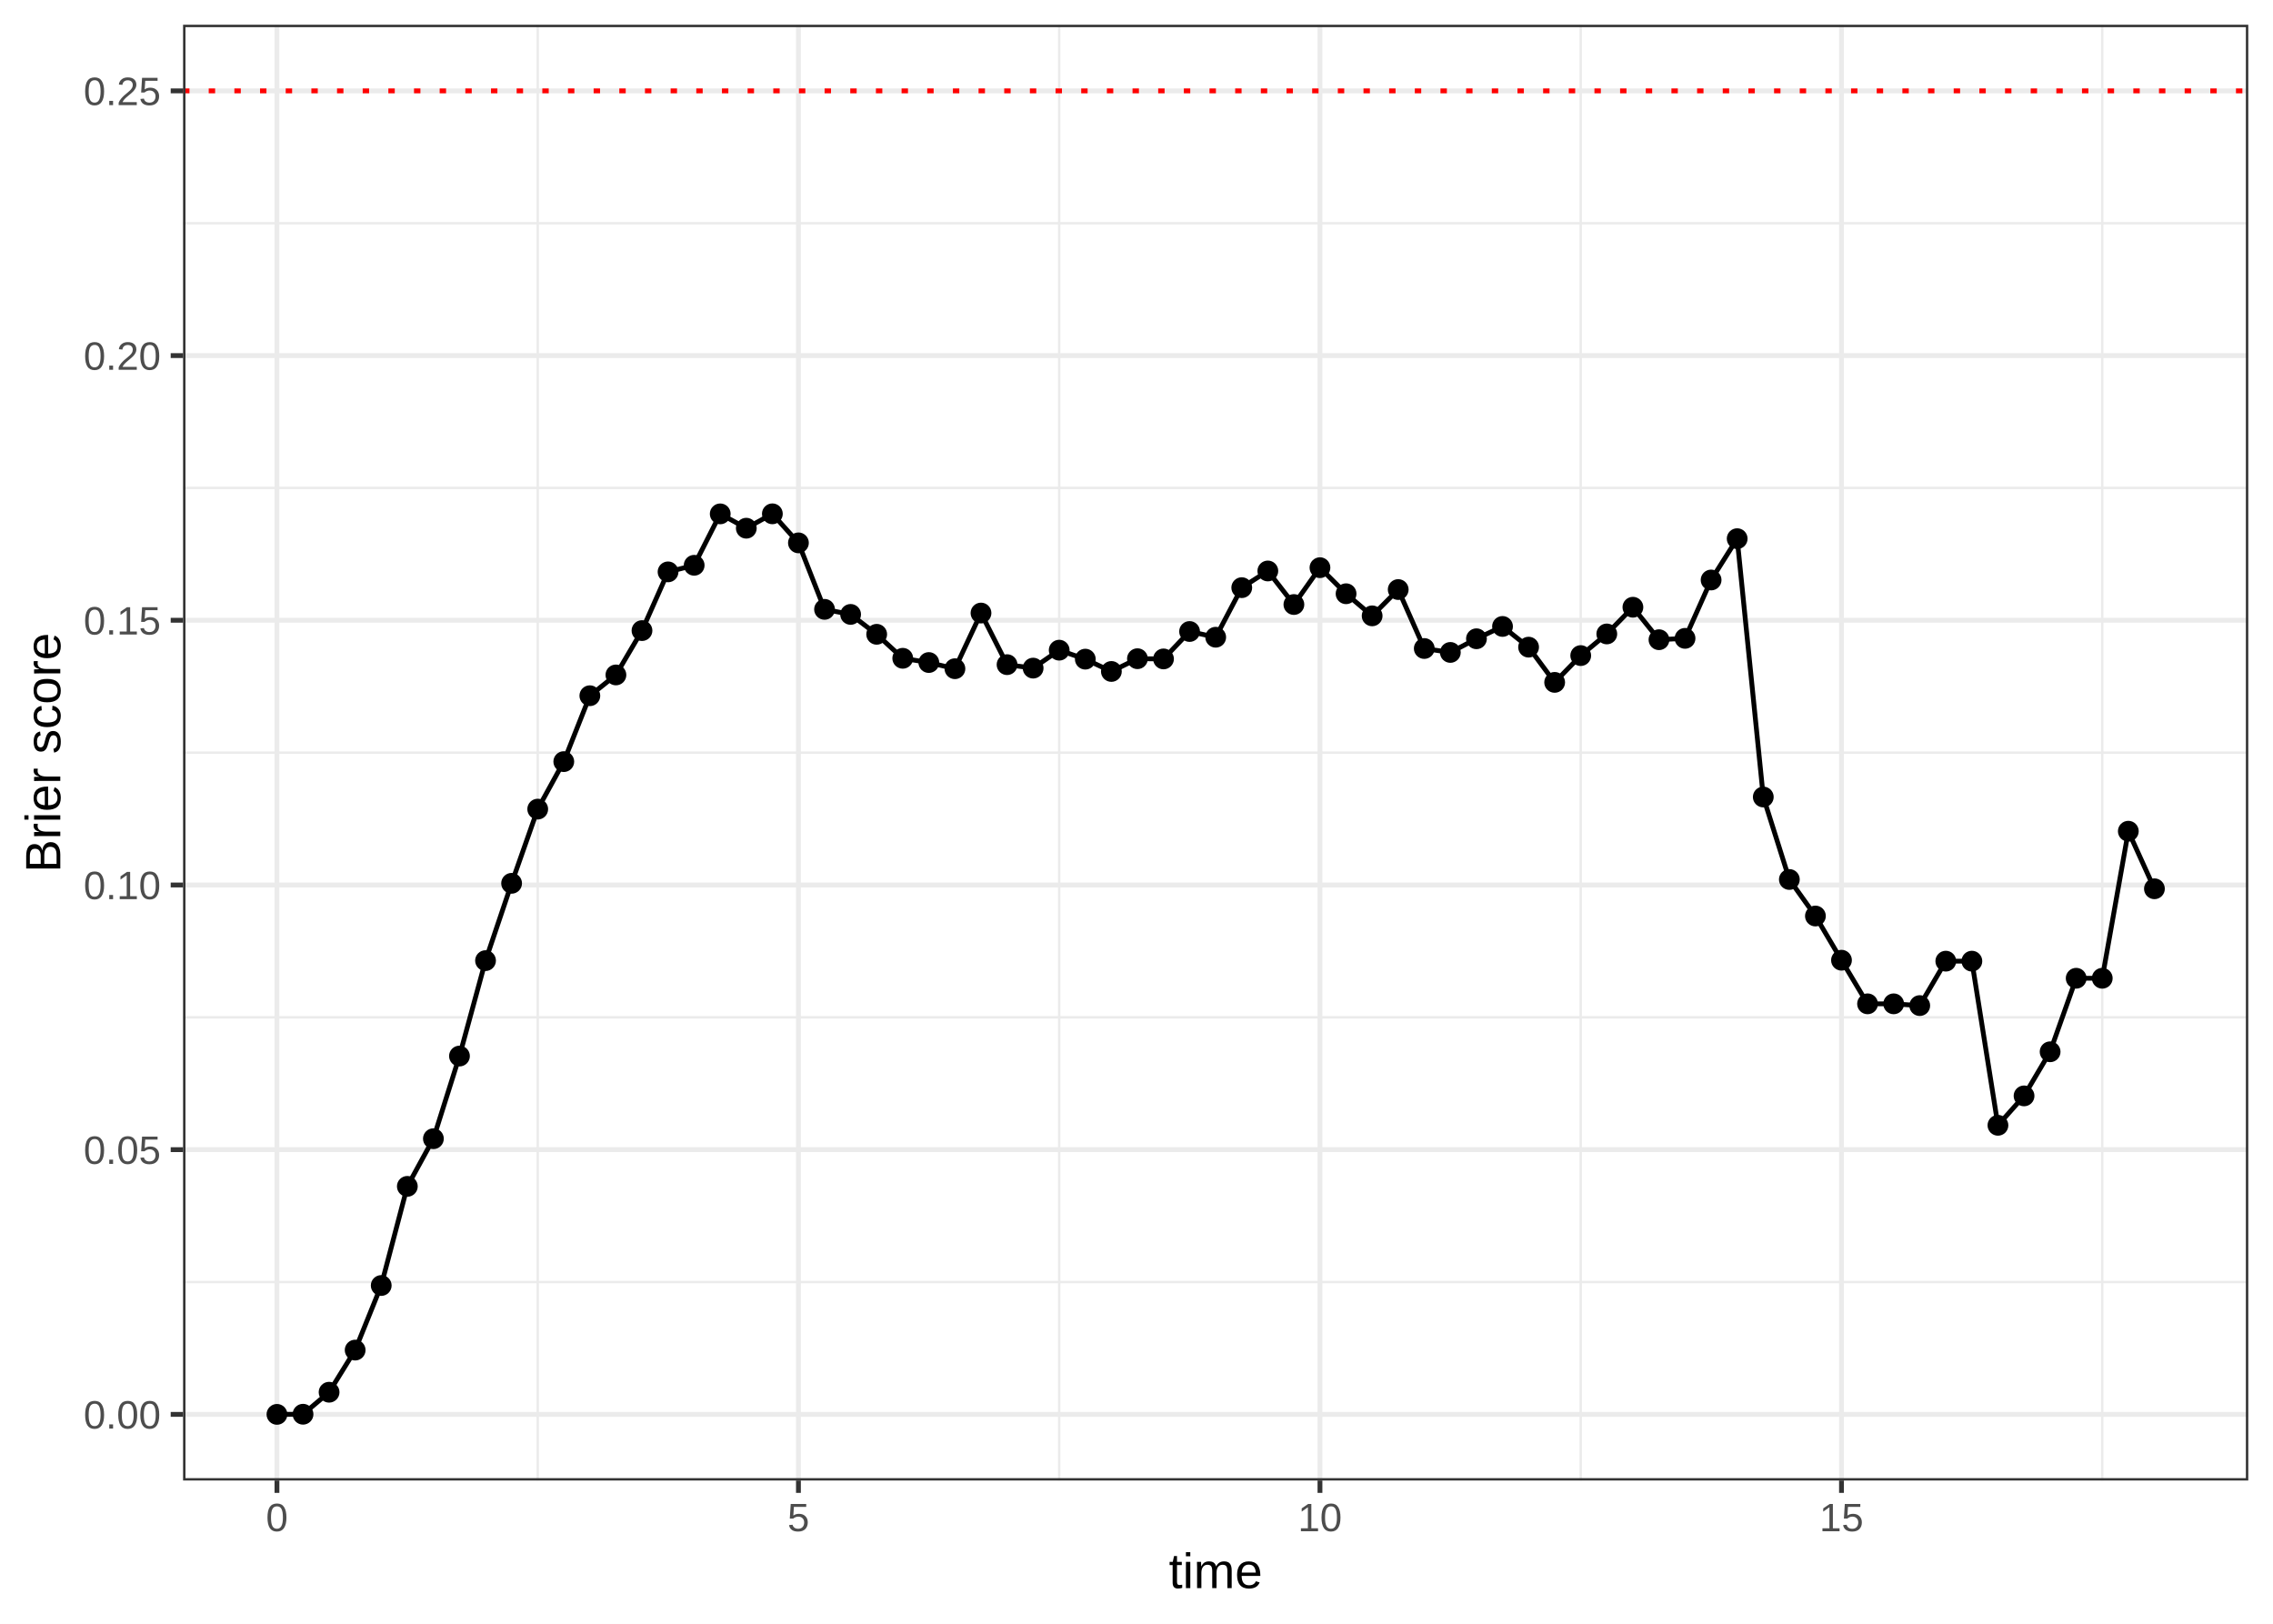
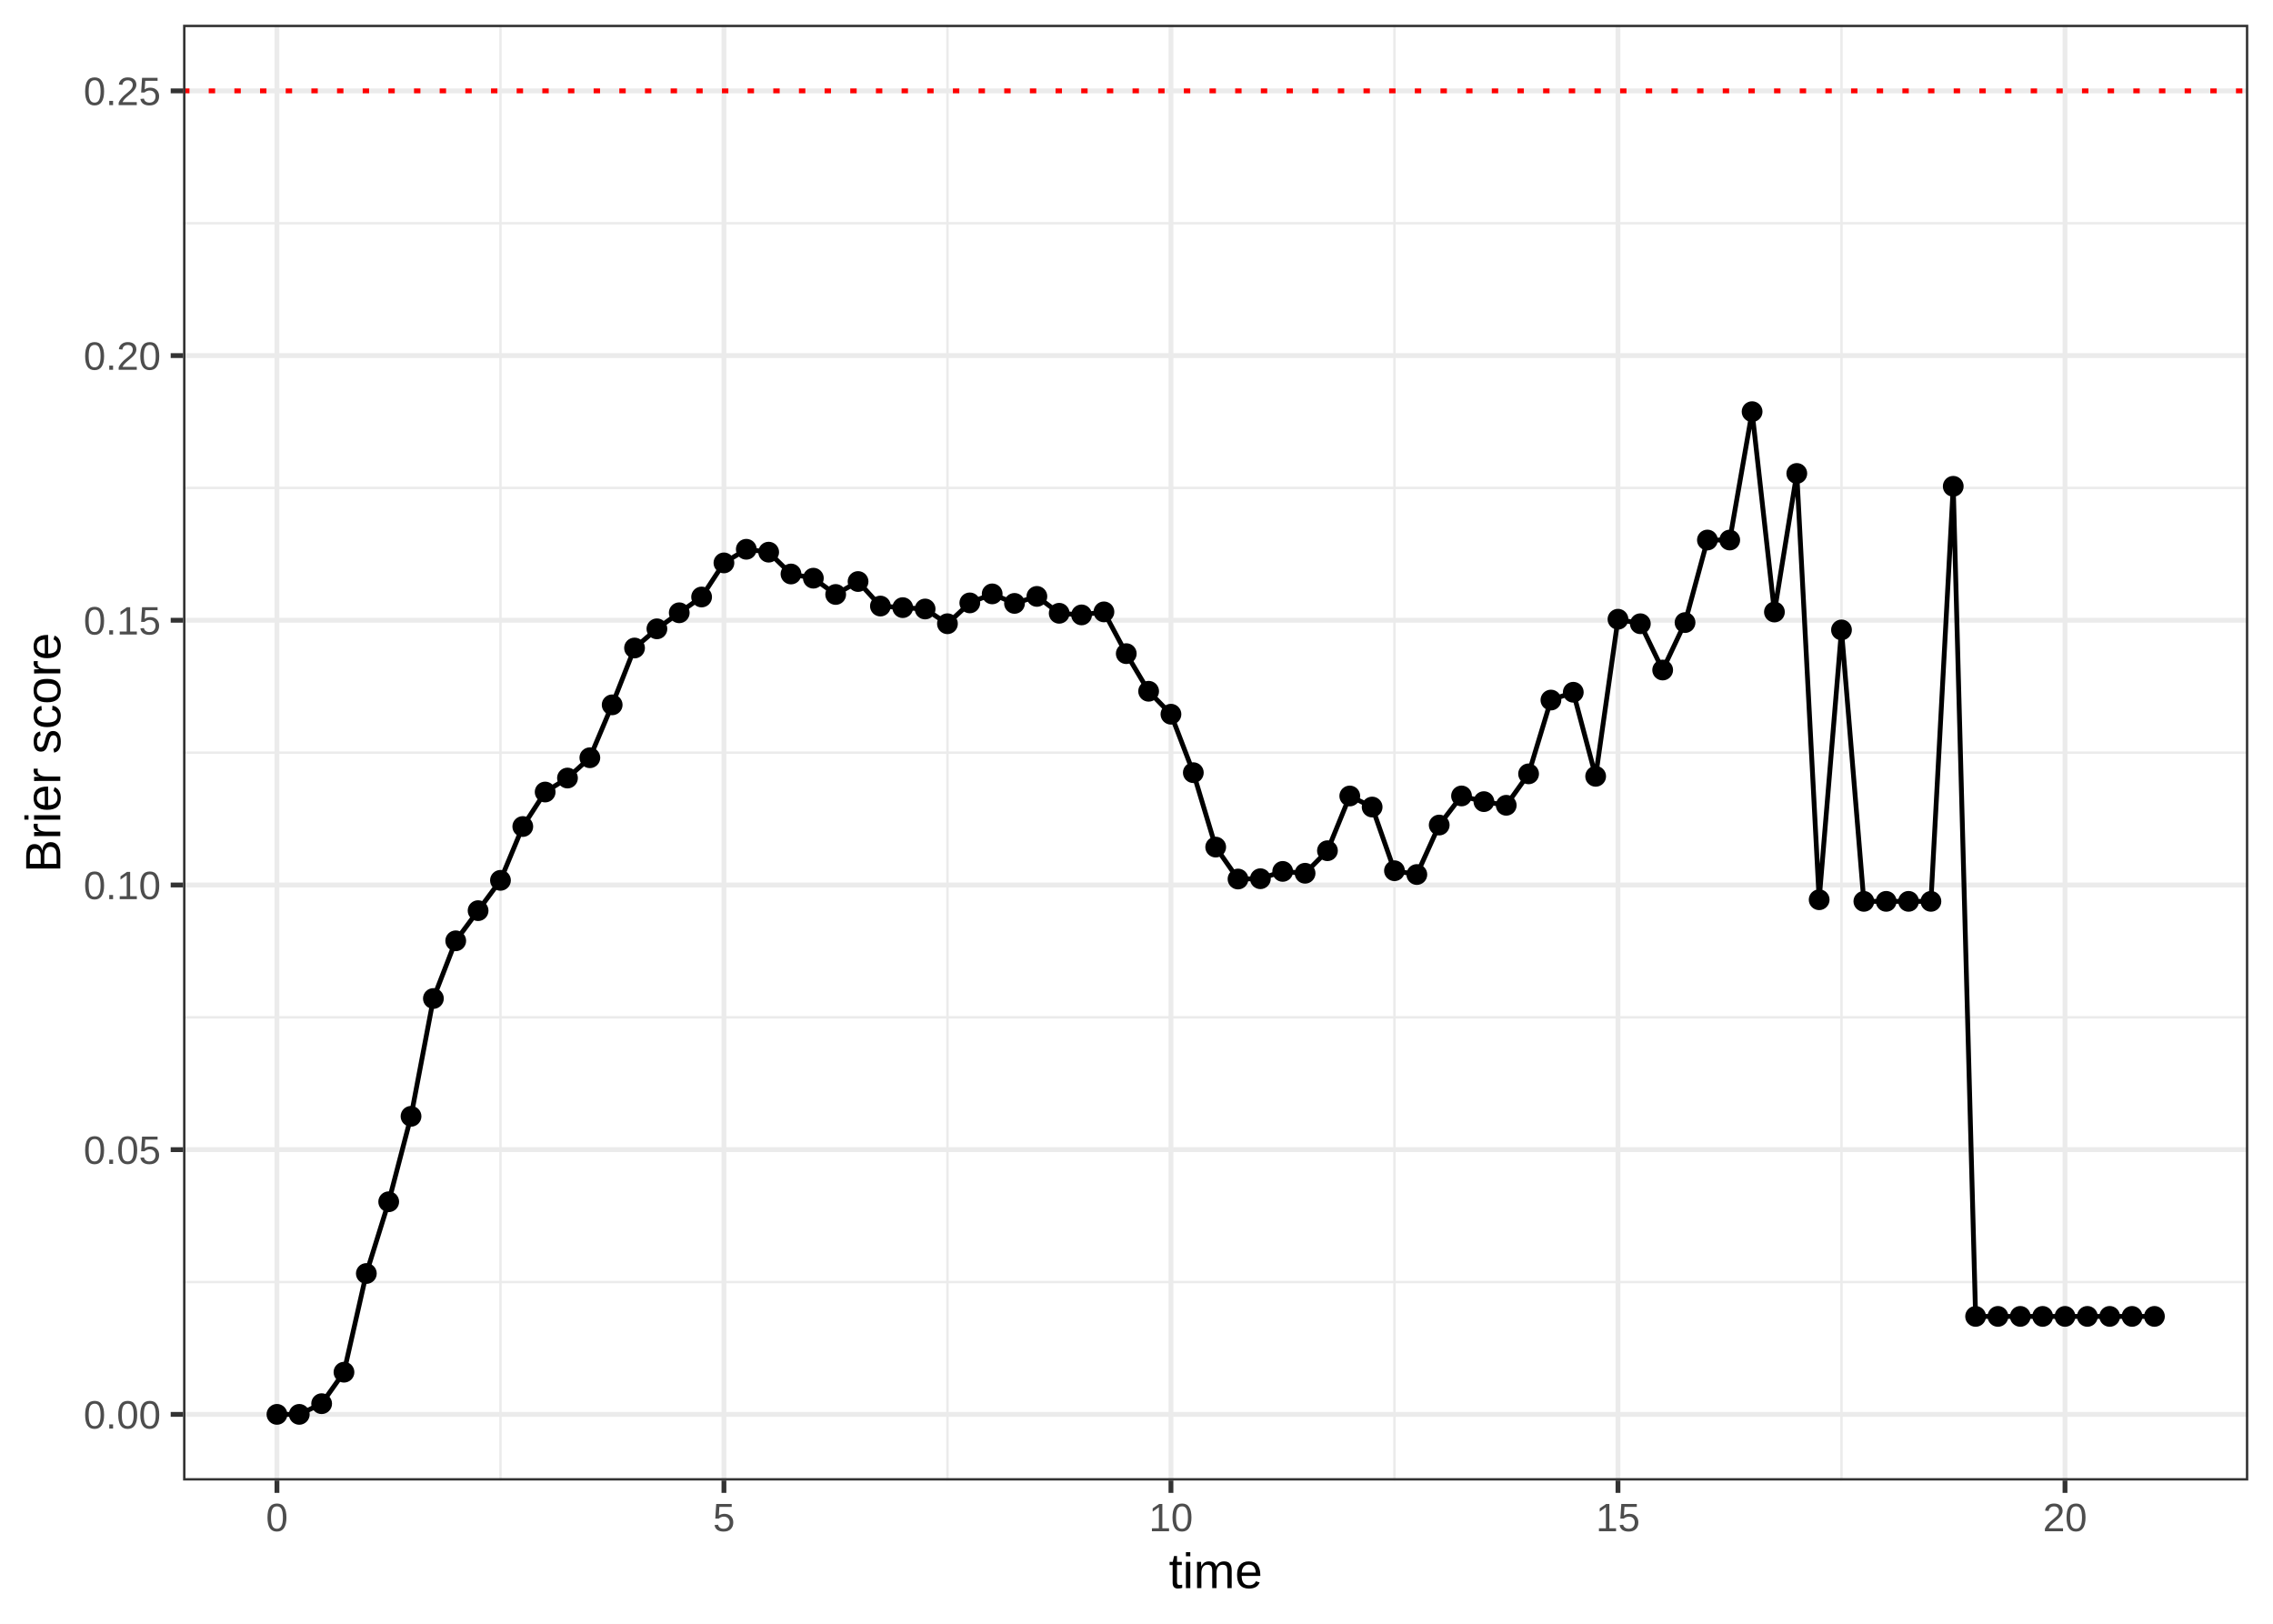
<svg xmlns="http://www.w3.org/2000/svg" class="svglite" width="504.00pt" height="360.00pt" viewBox="0 0 504.00 360.00">
  <defs>
    <style type="text/css">
    .svglite line, .svglite polyline, .svglite polygon, .svglite path, .svglite rect, .svglite circle {
      fill: none;
      stroke: #000000;
      stroke-linecap: round;
      stroke-linejoin: round;
      stroke-miterlimit: 10.00;
    }
    .svglite text {
      white-space: pre;
    }
  </style>
  </defs>
  <rect width="100%" height="100%" style="stroke: none; fill: none;" />
  <defs>
    <clipPath id="cpMC4wMHw1MDQuMDB8MC4wMHwzNjAuMDA=">
      <rect x="0.00" y="0.00" width="504.00" height="360.00" />
    </clipPath>
  </defs>
  <g clip-path="url(#cpMC4wMHw1MDQuMDB8MC4wMHwzNjAuMDA=)">
    <rect x="0.00" y="0.00" width="504.00" height="360.00" style="stroke-width: 1.07; stroke: #FFFFFF; fill: #FFFFFF;" />
  </g>
  <defs>
    <clipPath id="cpNDAuNTl8NDk4LjUyfDUuNDh8MzI4LjI1">
      <rect x="40.59" y="5.48" width="457.93" height="322.77" />
    </clipPath>
  </defs>
  <g clip-path="url(#cpNDAuNTl8NDk4LjUyfDUuNDh8MzI4LjI1)">
    <rect x="40.59" y="5.48" width="457.93" height="322.77" style="stroke-width: 1.07; stroke: none; fill: #FFFFFF;" />
    <polyline points="40.59,284.24 498.52,284.24 " style="stroke-width: 0.53; stroke: #EBEBEB; stroke-linecap: butt;" />
    <polyline points="40.59,225.55 498.52,225.55 " style="stroke-width: 0.53; stroke: #EBEBEB; stroke-linecap: butt;" />
    <polyline points="40.59,166.87 498.52,166.87 " style="stroke-width: 0.53; stroke: #EBEBEB; stroke-linecap: butt;" />
    <polyline points="40.59,108.18 498.52,108.18 " style="stroke-width: 0.53; stroke: #EBEBEB; stroke-linecap: butt;" />
    <polyline points="40.59,49.49 498.52,49.49 " style="stroke-width: 0.53; stroke: #EBEBEB; stroke-linecap: butt;" />
-     <polyline points="119.23,328.25 119.23,5.48 " style="stroke-width: 0.53; stroke: #EBEBEB; stroke-linecap: butt;" />
-     <polyline points="234.86,328.25 234.86,5.48 " style="stroke-width: 0.53; stroke: #EBEBEB; stroke-linecap: butt;" />
-     <polyline points="350.50,328.25 350.50,5.48 " style="stroke-width: 0.53; stroke: #EBEBEB; stroke-linecap: butt;" />
-     <polyline points="466.14,328.25 466.14,5.48 " style="stroke-width: 0.53; stroke: #EBEBEB; stroke-linecap: butt;" />
+     <polyline points="110.97,328.25 110.97,5.48 " style="stroke-width: 0.53; stroke: #EBEBEB; stroke-linecap: butt;" />
+     <polyline points="210.08,328.25 210.08,5.48 " style="stroke-width: 0.53; stroke: #EBEBEB; stroke-linecap: butt;" />
+     <polyline points="309.20,328.25 309.20,5.48 " style="stroke-width: 0.53; stroke: #EBEBEB; stroke-linecap: butt;" />
+     <polyline points="408.32,328.25 408.32,5.48 " style="stroke-width: 0.53; stroke: #EBEBEB; stroke-linecap: butt;" />
    <polyline points="40.59,313.58 498.52,313.58 " style="stroke-width: 1.07; stroke: #EBEBEB; stroke-linecap: butt;" />
    <polyline points="40.59,254.89 498.52,254.89 " style="stroke-width: 1.07; stroke: #EBEBEB; stroke-linecap: butt;" />
    <polyline points="40.59,196.21 498.52,196.21 " style="stroke-width: 1.07; stroke: #EBEBEB; stroke-linecap: butt;" />
    <polyline points="40.59,137.52 498.52,137.52 " style="stroke-width: 1.07; stroke: #EBEBEB; stroke-linecap: butt;" />
    <polyline points="40.59,78.84 498.52,78.84 " style="stroke-width: 1.07; stroke: #EBEBEB; stroke-linecap: butt;" />
    <polyline points="40.59,20.15 498.52,20.15 " style="stroke-width: 1.07; stroke: #EBEBEB; stroke-linecap: butt;" />
    <polyline points="61.41,328.25 61.41,5.48 " style="stroke-width: 1.07; stroke: #EBEBEB; stroke-linecap: butt;" />
-     <polyline points="177.04,328.25 177.04,5.48 " style="stroke-width: 1.07; stroke: #EBEBEB; stroke-linecap: butt;" />
-     <polyline points="292.68,328.25 292.68,5.48 " style="stroke-width: 1.07; stroke: #EBEBEB; stroke-linecap: butt;" />
-     <polyline points="408.32,328.25 408.32,5.48 " style="stroke-width: 1.07; stroke: #EBEBEB; stroke-linecap: butt;" />
+     <polyline points="160.52,328.25 160.52,5.48 " style="stroke-width: 1.07; stroke: #EBEBEB; stroke-linecap: butt;" />
+     <polyline points="259.64,328.25 259.64,5.48 " style="stroke-width: 1.07; stroke: #EBEBEB; stroke-linecap: butt;" />
+     <polyline points="358.76,328.25 358.76,5.48 " style="stroke-width: 1.07; stroke: #EBEBEB; stroke-linecap: butt;" />
+     <polyline points="457.88,328.25 457.88,5.48 " style="stroke-width: 1.07; stroke: #EBEBEB; stroke-linecap: butt;" />
    <line x1="40.59" y1="20.15" x2="498.52" y2="20.15" style="stroke-width: 1.07; stroke: #FF0000; stroke-dasharray: 1.42,4.27; stroke-linecap: butt;" />
-     <polyline points="61.41,313.58 67.19,313.55 72.97,308.67 78.75,299.33 84.53,285.01 90.32,263.03 96.10,252.46 101.88,234.14 107.66,212.98 113.44,195.84 119.23,179.39 125.01,168.86 130.79,154.25 136.57,149.64 142.35,139.81 148.13,126.79 153.92,125.33 159.70,113.93 165.48,117.11 171.26,113.92 177.04,120.36 182.83,135.10 188.61,136.22 194.39,140.63 200.17,145.95 205.95,146.89 211.74,148.26 217.52,135.92 223.30,147.36 229.08,148.13 234.86,144.15 240.65,146.14 246.43,148.87 252.21,146.04 257.99,146.09 263.77,140.01 269.56,141.28 275.34,130.29 281.12,126.59 286.90,134.03 292.68,125.86 298.47,131.64 304.25,136.54 310.03,130.71 315.81,143.78 321.59,144.65 327.38,141.62 333.16,138.89 338.94,143.48 344.72,151.29 350.50,145.35 356.28,140.55 362.07,134.63 367.85,141.83 373.63,141.53 379.41,128.59 385.19,119.43 390.98,176.70 396.76,194.99 402.54,203.09 408.32,212.89 414.10,222.56 419.89,222.56 425.67,222.95 431.45,213.10 437.23,213.10 443.01,249.49 448.80,242.97 454.58,233.19 460.36,216.89 466.14,216.89 471.92,184.29 477.71,197.05 " style="stroke-width: 1.07; stroke-linecap: butt;" />
+     <polyline points="61.41,313.58 66.36,313.58 71.32,311.21 76.27,304.23 81.23,282.35 86.19,266.44 91.14,247.50 96.10,221.38 101.05,208.59 106.01,201.90 110.97,195.18 115.92,183.25 120.88,175.60 125.83,172.50 130.79,168.00 135.74,156.27 140.70,143.67 145.66,139.42 150.61,135.86 155.57,132.36 160.52,124.80 165.48,121.78 170.44,122.42 175.39,127.26 180.35,128.19 185.30,131.80 190.26,128.93 195.22,134.37 200.17,134.72 205.13,135.02 210.08,138.29 215.04,133.67 220.00,131.67 224.95,133.78 229.91,132.23 234.86,135.97 239.82,136.33 244.78,135.66 249.73,144.92 254.69,153.26 259.64,158.35 264.60,171.31 269.56,187.81 274.51,194.89 279.47,194.82 284.42,193.20 289.38,193.61 294.34,188.61 299.29,176.48 304.25,178.93 309.20,193.05 314.16,193.89 319.12,182.92 324.07,176.47 329.03,177.73 333.98,178.54 338.94,171.57 343.89,155.21 348.85,153.48 353.81,172.12 358.76,137.29 363.72,138.29 368.67,148.55 373.63,138.03 378.59,119.73 383.54,119.73 388.50,91.27 393.45,135.69 398.41,104.97 403.37,199.48 408.32,139.66 413.28,199.84 418.23,199.84 423.19,199.84 428.15,199.84 433.10,107.82 438.06,291.86 443.01,291.86 447.97,291.86 452.93,291.86 457.88,291.86 462.84,291.86 467.79,291.86 472.75,291.86 477.71,291.86 " style="stroke-width: 1.07; stroke-linecap: butt;" />
    <circle cx="61.41" cy="313.58" r="1.95" style="stroke-width: 0.71; fill: #000000;" />
-     <circle cx="67.19" cy="313.55" r="1.95" style="stroke-width: 0.71; fill: #000000;" />
-     <circle cx="72.97" cy="308.67" r="1.95" style="stroke-width: 0.71; fill: #000000;" />
-     <circle cx="78.75" cy="299.33" r="1.95" style="stroke-width: 0.71; fill: #000000;" />
-     <circle cx="84.53" cy="285.01" r="1.95" style="stroke-width: 0.71; fill: #000000;" />
-     <circle cx="90.32" cy="263.03" r="1.95" style="stroke-width: 0.71; fill: #000000;" />
-     <circle cx="96.10" cy="252.46" r="1.95" style="stroke-width: 0.71; fill: #000000;" />
-     <circle cx="101.88" cy="234.14" r="1.95" style="stroke-width: 0.71; fill: #000000;" />
-     <circle cx="107.66" cy="212.98" r="1.95" style="stroke-width: 0.71; fill: #000000;" />
-     <circle cx="113.44" cy="195.84" r="1.95" style="stroke-width: 0.71; fill: #000000;" />
-     <circle cx="119.23" cy="179.39" r="1.95" style="stroke-width: 0.71; fill: #000000;" />
-     <circle cx="125.01" cy="168.86" r="1.95" style="stroke-width: 0.71; fill: #000000;" />
-     <circle cx="130.79" cy="154.25" r="1.95" style="stroke-width: 0.71; fill: #000000;" />
-     <circle cx="136.57" cy="149.64" r="1.95" style="stroke-width: 0.71; fill: #000000;" />
-     <circle cx="142.35" cy="139.81" r="1.95" style="stroke-width: 0.71; fill: #000000;" />
-     <circle cx="148.13" cy="126.79" r="1.95" style="stroke-width: 0.71; fill: #000000;" />
-     <circle cx="153.92" cy="125.33" r="1.95" style="stroke-width: 0.71; fill: #000000;" />
-     <circle cx="159.70" cy="113.93" r="1.95" style="stroke-width: 0.71; fill: #000000;" />
-     <circle cx="165.48" cy="117.11" r="1.95" style="stroke-width: 0.71; fill: #000000;" />
-     <circle cx="171.26" cy="113.92" r="1.95" style="stroke-width: 0.71; fill: #000000;" />
-     <circle cx="177.04" cy="120.36" r="1.95" style="stroke-width: 0.71; fill: #000000;" />
-     <circle cx="182.83" cy="135.10" r="1.95" style="stroke-width: 0.71; fill: #000000;" />
-     <circle cx="188.61" cy="136.22" r="1.95" style="stroke-width: 0.71; fill: #000000;" />
-     <circle cx="194.39" cy="140.63" r="1.95" style="stroke-width: 0.71; fill: #000000;" />
-     <circle cx="200.17" cy="145.95" r="1.95" style="stroke-width: 0.71; fill: #000000;" />
-     <circle cx="205.95" cy="146.89" r="1.95" style="stroke-width: 0.71; fill: #000000;" />
-     <circle cx="211.74" cy="148.26" r="1.95" style="stroke-width: 0.71; fill: #000000;" />
-     <circle cx="217.52" cy="135.92" r="1.95" style="stroke-width: 0.71; fill: #000000;" />
-     <circle cx="223.30" cy="147.36" r="1.95" style="stroke-width: 0.71; fill: #000000;" />
-     <circle cx="229.08" cy="148.13" r="1.95" style="stroke-width: 0.71; fill: #000000;" />
-     <circle cx="234.86" cy="144.15" r="1.95" style="stroke-width: 0.71; fill: #000000;" />
-     <circle cx="240.65" cy="146.14" r="1.95" style="stroke-width: 0.71; fill: #000000;" />
-     <circle cx="246.43" cy="148.87" r="1.95" style="stroke-width: 0.71; fill: #000000;" />
-     <circle cx="252.21" cy="146.04" r="1.95" style="stroke-width: 0.71; fill: #000000;" />
-     <circle cx="257.99" cy="146.09" r="1.95" style="stroke-width: 0.71; fill: #000000;" />
-     <circle cx="263.77" cy="140.01" r="1.95" style="stroke-width: 0.71; fill: #000000;" />
-     <circle cx="269.56" cy="141.28" r="1.95" style="stroke-width: 0.71; fill: #000000;" />
-     <circle cx="275.34" cy="130.29" r="1.95" style="stroke-width: 0.71; fill: #000000;" />
-     <circle cx="281.12" cy="126.59" r="1.95" style="stroke-width: 0.71; fill: #000000;" />
-     <circle cx="286.90" cy="134.03" r="1.95" style="stroke-width: 0.71; fill: #000000;" />
-     <circle cx="292.68" cy="125.86" r="1.95" style="stroke-width: 0.71; fill: #000000;" />
-     <circle cx="298.47" cy="131.64" r="1.95" style="stroke-width: 0.71; fill: #000000;" />
-     <circle cx="304.25" cy="136.54" r="1.95" style="stroke-width: 0.71; fill: #000000;" />
-     <circle cx="310.03" cy="130.71" r="1.95" style="stroke-width: 0.71; fill: #000000;" />
-     <circle cx="315.81" cy="143.78" r="1.95" style="stroke-width: 0.71; fill: #000000;" />
-     <circle cx="321.59" cy="144.65" r="1.95" style="stroke-width: 0.71; fill: #000000;" />
-     <circle cx="327.38" cy="141.62" r="1.95" style="stroke-width: 0.71; fill: #000000;" />
-     <circle cx="333.16" cy="138.89" r="1.95" style="stroke-width: 0.71; fill: #000000;" />
-     <circle cx="338.94" cy="143.48" r="1.95" style="stroke-width: 0.71; fill: #000000;" />
-     <circle cx="344.72" cy="151.29" r="1.95" style="stroke-width: 0.71; fill: #000000;" />
-     <circle cx="350.50" cy="145.35" r="1.95" style="stroke-width: 0.71; fill: #000000;" />
-     <circle cx="356.28" cy="140.55" r="1.95" style="stroke-width: 0.71; fill: #000000;" />
-     <circle cx="362.07" cy="134.63" r="1.95" style="stroke-width: 0.71; fill: #000000;" />
-     <circle cx="367.85" cy="141.83" r="1.95" style="stroke-width: 0.71; fill: #000000;" />
-     <circle cx="373.63" cy="141.53" r="1.95" style="stroke-width: 0.71; fill: #000000;" />
-     <circle cx="379.41" cy="128.59" r="1.95" style="stroke-width: 0.71; fill: #000000;" />
-     <circle cx="385.19" cy="119.43" r="1.95" style="stroke-width: 0.71; fill: #000000;" />
-     <circle cx="390.98" cy="176.70" r="1.95" style="stroke-width: 0.71; fill: #000000;" />
-     <circle cx="396.76" cy="194.99" r="1.95" style="stroke-width: 0.71; fill: #000000;" />
-     <circle cx="402.54" cy="203.09" r="1.95" style="stroke-width: 0.71; fill: #000000;" />
-     <circle cx="408.32" cy="212.89" r="1.95" style="stroke-width: 0.71; fill: #000000;" />
-     <circle cx="414.10" cy="222.56" r="1.95" style="stroke-width: 0.71; fill: #000000;" />
-     <circle cx="419.89" cy="222.56" r="1.95" style="stroke-width: 0.71; fill: #000000;" />
-     <circle cx="425.67" cy="222.95" r="1.95" style="stroke-width: 0.71; fill: #000000;" />
-     <circle cx="431.45" cy="213.10" r="1.95" style="stroke-width: 0.71; fill: #000000;" />
-     <circle cx="437.23" cy="213.10" r="1.95" style="stroke-width: 0.71; fill: #000000;" />
-     <circle cx="443.01" cy="249.49" r="1.95" style="stroke-width: 0.71; fill: #000000;" />
-     <circle cx="448.80" cy="242.97" r="1.95" style="stroke-width: 0.71; fill: #000000;" />
-     <circle cx="454.58" cy="233.19" r="1.95" style="stroke-width: 0.71; fill: #000000;" />
-     <circle cx="460.36" cy="216.89" r="1.95" style="stroke-width: 0.71; fill: #000000;" />
-     <circle cx="466.14" cy="216.89" r="1.95" style="stroke-width: 0.71; fill: #000000;" />
-     <circle cx="471.92" cy="184.29" r="1.95" style="stroke-width: 0.71; fill: #000000;" />
-     <circle cx="477.71" cy="197.05" r="1.95" style="stroke-width: 0.71; fill: #000000;" />
+     <circle cx="66.36" cy="313.58" r="1.95" style="stroke-width: 0.71; fill: #000000;" />
+     <circle cx="71.32" cy="311.21" r="1.95" style="stroke-width: 0.71; fill: #000000;" />
+     <circle cx="76.27" cy="304.23" r="1.95" style="stroke-width: 0.71; fill: #000000;" />
+     <circle cx="81.23" cy="282.35" r="1.95" style="stroke-width: 0.71; fill: #000000;" />
+     <circle cx="86.19" cy="266.44" r="1.95" style="stroke-width: 0.71; fill: #000000;" />
+     <circle cx="91.14" cy="247.50" r="1.95" style="stroke-width: 0.71; fill: #000000;" />
+     <circle cx="96.10" cy="221.38" r="1.95" style="stroke-width: 0.71; fill: #000000;" />
+     <circle cx="101.05" cy="208.59" r="1.95" style="stroke-width: 0.71; fill: #000000;" />
+     <circle cx="106.01" cy="201.90" r="1.95" style="stroke-width: 0.71; fill: #000000;" />
+     <circle cx="110.97" cy="195.18" r="1.95" style="stroke-width: 0.71; fill: #000000;" />
+     <circle cx="115.92" cy="183.25" r="1.95" style="stroke-width: 0.71; fill: #000000;" />
+     <circle cx="120.88" cy="175.60" r="1.95" style="stroke-width: 0.71; fill: #000000;" />
+     <circle cx="125.83" cy="172.50" r="1.95" style="stroke-width: 0.71; fill: #000000;" />
+     <circle cx="130.79" cy="168.00" r="1.95" style="stroke-width: 0.71; fill: #000000;" />
+     <circle cx="135.74" cy="156.27" r="1.95" style="stroke-width: 0.71; fill: #000000;" />
+     <circle cx="140.70" cy="143.67" r="1.95" style="stroke-width: 0.71; fill: #000000;" />
+     <circle cx="145.66" cy="139.42" r="1.95" style="stroke-width: 0.71; fill: #000000;" />
+     <circle cx="150.61" cy="135.86" r="1.95" style="stroke-width: 0.71; fill: #000000;" />
+     <circle cx="155.57" cy="132.36" r="1.95" style="stroke-width: 0.71; fill: #000000;" />
+     <circle cx="160.52" cy="124.80" r="1.95" style="stroke-width: 0.71; fill: #000000;" />
+     <circle cx="165.48" cy="121.78" r="1.95" style="stroke-width: 0.71; fill: #000000;" />
+     <circle cx="170.44" cy="122.42" r="1.95" style="stroke-width: 0.71; fill: #000000;" />
+     <circle cx="175.39" cy="127.26" r="1.95" style="stroke-width: 0.71; fill: #000000;" />
+     <circle cx="180.35" cy="128.19" r="1.95" style="stroke-width: 0.71; fill: #000000;" />
+     <circle cx="185.30" cy="131.80" r="1.95" style="stroke-width: 0.71; fill: #000000;" />
+     <circle cx="190.26" cy="128.93" r="1.95" style="stroke-width: 0.71; fill: #000000;" />
+     <circle cx="195.22" cy="134.37" r="1.95" style="stroke-width: 0.71; fill: #000000;" />
+     <circle cx="200.17" cy="134.72" r="1.95" style="stroke-width: 0.71; fill: #000000;" />
+     <circle cx="205.13" cy="135.02" r="1.95" style="stroke-width: 0.71; fill: #000000;" />
+     <circle cx="210.08" cy="138.29" r="1.95" style="stroke-width: 0.71; fill: #000000;" />
+     <circle cx="215.04" cy="133.67" r="1.95" style="stroke-width: 0.71; fill: #000000;" />
+     <circle cx="220.00" cy="131.67" r="1.95" style="stroke-width: 0.71; fill: #000000;" />
+     <circle cx="224.95" cy="133.78" r="1.95" style="stroke-width: 0.71; fill: #000000;" />
+     <circle cx="229.91" cy="132.23" r="1.95" style="stroke-width: 0.71; fill: #000000;" />
+     <circle cx="234.86" cy="135.97" r="1.95" style="stroke-width: 0.71; fill: #000000;" />
+     <circle cx="239.82" cy="136.33" r="1.95" style="stroke-width: 0.71; fill: #000000;" />
+     <circle cx="244.78" cy="135.66" r="1.95" style="stroke-width: 0.71; fill: #000000;" />
+     <circle cx="249.73" cy="144.92" r="1.95" style="stroke-width: 0.71; fill: #000000;" />
+     <circle cx="254.69" cy="153.26" r="1.95" style="stroke-width: 0.71; fill: #000000;" />
+     <circle cx="259.64" cy="158.35" r="1.95" style="stroke-width: 0.71; fill: #000000;" />
+     <circle cx="264.60" cy="171.31" r="1.95" style="stroke-width: 0.71; fill: #000000;" />
+     <circle cx="269.56" cy="187.81" r="1.95" style="stroke-width: 0.71; fill: #000000;" />
+     <circle cx="274.51" cy="194.89" r="1.95" style="stroke-width: 0.71; fill: #000000;" />
+     <circle cx="279.47" cy="194.82" r="1.95" style="stroke-width: 0.71; fill: #000000;" />
+     <circle cx="284.42" cy="193.20" r="1.95" style="stroke-width: 0.71; fill: #000000;" />
+     <circle cx="289.38" cy="193.61" r="1.95" style="stroke-width: 0.71; fill: #000000;" />
+     <circle cx="294.34" cy="188.61" r="1.95" style="stroke-width: 0.71; fill: #000000;" />
+     <circle cx="299.29" cy="176.48" r="1.95" style="stroke-width: 0.71; fill: #000000;" />
+     <circle cx="304.25" cy="178.93" r="1.95" style="stroke-width: 0.71; fill: #000000;" />
+     <circle cx="309.20" cy="193.05" r="1.95" style="stroke-width: 0.71; fill: #000000;" />
+     <circle cx="314.16" cy="193.89" r="1.95" style="stroke-width: 0.71; fill: #000000;" />
+     <circle cx="319.12" cy="182.92" r="1.95" style="stroke-width: 0.71; fill: #000000;" />
+     <circle cx="324.07" cy="176.47" r="1.95" style="stroke-width: 0.71; fill: #000000;" />
+     <circle cx="329.03" cy="177.73" r="1.95" style="stroke-width: 0.71; fill: #000000;" />
+     <circle cx="333.98" cy="178.54" r="1.95" style="stroke-width: 0.71; fill: #000000;" />
+     <circle cx="338.94" cy="171.57" r="1.95" style="stroke-width: 0.71; fill: #000000;" />
+     <circle cx="343.89" cy="155.21" r="1.95" style="stroke-width: 0.71; fill: #000000;" />
+     <circle cx="348.85" cy="153.48" r="1.95" style="stroke-width: 0.71; fill: #000000;" />
+     <circle cx="353.81" cy="172.12" r="1.95" style="stroke-width: 0.71; fill: #000000;" />
+     <circle cx="358.76" cy="137.29" r="1.95" style="stroke-width: 0.71; fill: #000000;" />
+     <circle cx="363.72" cy="138.29" r="1.95" style="stroke-width: 0.71; fill: #000000;" />
+     <circle cx="368.67" cy="148.55" r="1.95" style="stroke-width: 0.71; fill: #000000;" />
+     <circle cx="373.63" cy="138.03" r="1.95" style="stroke-width: 0.71; fill: #000000;" />
+     <circle cx="378.59" cy="119.73" r="1.95" style="stroke-width: 0.71; fill: #000000;" />
+     <circle cx="383.54" cy="119.73" r="1.95" style="stroke-width: 0.71; fill: #000000;" />
+     <circle cx="388.50" cy="91.27" r="1.95" style="stroke-width: 0.71; fill: #000000;" />
+     <circle cx="393.45" cy="135.69" r="1.95" style="stroke-width: 0.71; fill: #000000;" />
+     <circle cx="398.41" cy="104.97" r="1.95" style="stroke-width: 0.71; fill: #000000;" />
+     <circle cx="403.37" cy="199.48" r="1.95" style="stroke-width: 0.71; fill: #000000;" />
+     <circle cx="408.32" cy="139.66" r="1.95" style="stroke-width: 0.71; fill: #000000;" />
+     <circle cx="413.28" cy="199.84" r="1.95" style="stroke-width: 0.71; fill: #000000;" />
+     <circle cx="418.23" cy="199.84" r="1.95" style="stroke-width: 0.71; fill: #000000;" />
+     <circle cx="423.19" cy="199.84" r="1.95" style="stroke-width: 0.71; fill: #000000;" />
+     <circle cx="428.15" cy="199.84" r="1.95" style="stroke-width: 0.71; fill: #000000;" />
+     <circle cx="433.10" cy="107.82" r="1.95" style="stroke-width: 0.71; fill: #000000;" />
+     <circle cx="438.06" cy="291.86" r="1.95" style="stroke-width: 0.71; fill: #000000;" />
+     <circle cx="443.01" cy="291.86" r="1.95" style="stroke-width: 0.71; fill: #000000;" />
+     <circle cx="447.97" cy="291.86" r="1.95" style="stroke-width: 0.71; fill: #000000;" />
+     <circle cx="452.93" cy="291.86" r="1.95" style="stroke-width: 0.71; fill: #000000;" />
+     <circle cx="457.88" cy="291.86" r="1.95" style="stroke-width: 0.71; fill: #000000;" />
+     <circle cx="462.84" cy="291.86" r="1.95" style="stroke-width: 0.71; fill: #000000;" />
+     <circle cx="467.79" cy="291.86" r="1.95" style="stroke-width: 0.71; fill: #000000;" />
+     <circle cx="472.75" cy="291.86" r="1.95" style="stroke-width: 0.71; fill: #000000;" />
+     <circle cx="477.71" cy="291.86" r="1.95" style="stroke-width: 0.71; fill: #000000;" />
    <rect x="40.59" y="5.48" width="457.93" height="322.77" style="stroke-width: 1.07; stroke: #333333;" />
  </g>
  <g clip-path="url(#cpMC4wMHw1MDQuMDB8MC4wMHwzNjAuMDA=)">
    <text x="35.66" y="316.73" text-anchor="end" style="font-size: 8.80px;fill: #4D4D4D; font-family: &quot;Arial&quot;;" textLength="17.13px" lengthAdjust="spacingAndGlyphs">0.00</text>
    <text x="35.66" y="258.05" text-anchor="end" style="font-size: 8.80px;fill: #4D4D4D; font-family: &quot;Arial&quot;;" textLength="17.13px" lengthAdjust="spacingAndGlyphs">0.05</text>
    <text x="35.66" y="199.36" text-anchor="end" style="font-size: 8.80px;fill: #4D4D4D; font-family: &quot;Arial&quot;;" textLength="17.13px" lengthAdjust="spacingAndGlyphs">0.10</text>
    <text x="35.66" y="140.68" text-anchor="end" style="font-size: 8.80px;fill: #4D4D4D; font-family: &quot;Arial&quot;;" textLength="17.13px" lengthAdjust="spacingAndGlyphs">0.15</text>
    <text x="35.66" y="81.99" text-anchor="end" style="font-size: 8.80px;fill: #4D4D4D; font-family: &quot;Arial&quot;;" textLength="17.13px" lengthAdjust="spacingAndGlyphs">0.20</text>
    <text x="35.66" y="23.30" text-anchor="end" style="font-size: 8.80px;fill: #4D4D4D; font-family: &quot;Arial&quot;;" textLength="17.13px" lengthAdjust="spacingAndGlyphs">0.25</text>
    <polyline points="37.85,313.58 40.59,313.58 " style="stroke-width: 1.07; stroke: #333333; stroke-linecap: butt;" />
    <polyline points="37.85,254.89 40.59,254.89 " style="stroke-width: 1.07; stroke: #333333; stroke-linecap: butt;" />
    <polyline points="37.85,196.21 40.59,196.21 " style="stroke-width: 1.07; stroke: #333333; stroke-linecap: butt;" />
    <polyline points="37.85,137.52 40.59,137.52 " style="stroke-width: 1.07; stroke: #333333; stroke-linecap: butt;" />
    <polyline points="37.85,78.84 40.59,78.84 " style="stroke-width: 1.07; stroke: #333333; stroke-linecap: butt;" />
    <polyline points="37.85,20.15 40.59,20.15 " style="stroke-width: 1.07; stroke: #333333; stroke-linecap: butt;" />
    <polyline points="61.41,330.99 61.41,328.25 " style="stroke-width: 1.07; stroke: #333333; stroke-linecap: butt;" />
-     <polyline points="177.04,330.99 177.04,328.25 " style="stroke-width: 1.07; stroke: #333333; stroke-linecap: butt;" />
-     <polyline points="292.68,330.99 292.68,328.25 " style="stroke-width: 1.07; stroke: #333333; stroke-linecap: butt;" />
-     <polyline points="408.32,330.99 408.32,328.25 " style="stroke-width: 1.07; stroke: #333333; stroke-linecap: butt;" />
+     <polyline points="160.52,330.99 160.52,328.25 " style="stroke-width: 1.07; stroke: #333333; stroke-linecap: butt;" />
+     <polyline points="259.64,330.99 259.64,328.25 " style="stroke-width: 1.07; stroke: #333333; stroke-linecap: butt;" />
+     <polyline points="358.76,330.99 358.76,328.25 " style="stroke-width: 1.07; stroke: #333333; stroke-linecap: butt;" />
+     <polyline points="457.88,330.99 457.88,328.25 " style="stroke-width: 1.07; stroke: #333333; stroke-linecap: butt;" />
    <text x="61.41" y="339.49" text-anchor="middle" style="font-size: 8.80px;fill: #4D4D4D; font-family: &quot;Arial&quot;;" textLength="4.90px" lengthAdjust="spacingAndGlyphs">0</text>
-     <text x="177.04" y="339.49" text-anchor="middle" style="font-size: 8.80px;fill: #4D4D4D; font-family: &quot;Arial&quot;;" textLength="4.90px" lengthAdjust="spacingAndGlyphs">5</text>
-     <text x="292.68" y="339.49" text-anchor="middle" style="font-size: 8.80px;fill: #4D4D4D; font-family: &quot;Arial&quot;;" textLength="9.79px" lengthAdjust="spacingAndGlyphs">10</text>
-     <text x="408.32" y="339.49" text-anchor="middle" style="font-size: 8.80px;fill: #4D4D4D; font-family: &quot;Arial&quot;;" textLength="9.79px" lengthAdjust="spacingAndGlyphs">15</text>
+     <text x="160.52" y="339.49" text-anchor="middle" style="font-size: 8.80px;fill: #4D4D4D; font-family: &quot;Arial&quot;;" textLength="4.90px" lengthAdjust="spacingAndGlyphs">5</text>
+     <text x="259.64" y="339.49" text-anchor="middle" style="font-size: 8.80px;fill: #4D4D4D; font-family: &quot;Arial&quot;;" textLength="9.79px" lengthAdjust="spacingAndGlyphs">10</text>
+     <text x="358.76" y="339.49" text-anchor="middle" style="font-size: 8.80px;fill: #4D4D4D; font-family: &quot;Arial&quot;;" textLength="9.79px" lengthAdjust="spacingAndGlyphs">15</text>
+     <text x="457.88" y="339.49" text-anchor="middle" style="font-size: 8.80px;fill: #4D4D4D; font-family: &quot;Arial&quot;;" textLength="9.79px" lengthAdjust="spacingAndGlyphs">20</text>
    <text x="269.56" y="352.10" text-anchor="middle" style="font-size: 11.00px; font-family: &quot;Arial&quot;;" textLength="20.78px" lengthAdjust="spacingAndGlyphs">time</text>
    <text transform="translate(13.37,166.87) rotate(-90)" text-anchor="middle" style="font-size: 11.00px; font-family: &quot;Arial&quot;;" textLength="53.19px" lengthAdjust="spacingAndGlyphs">Brier score</text>
  </g>
</svg>
